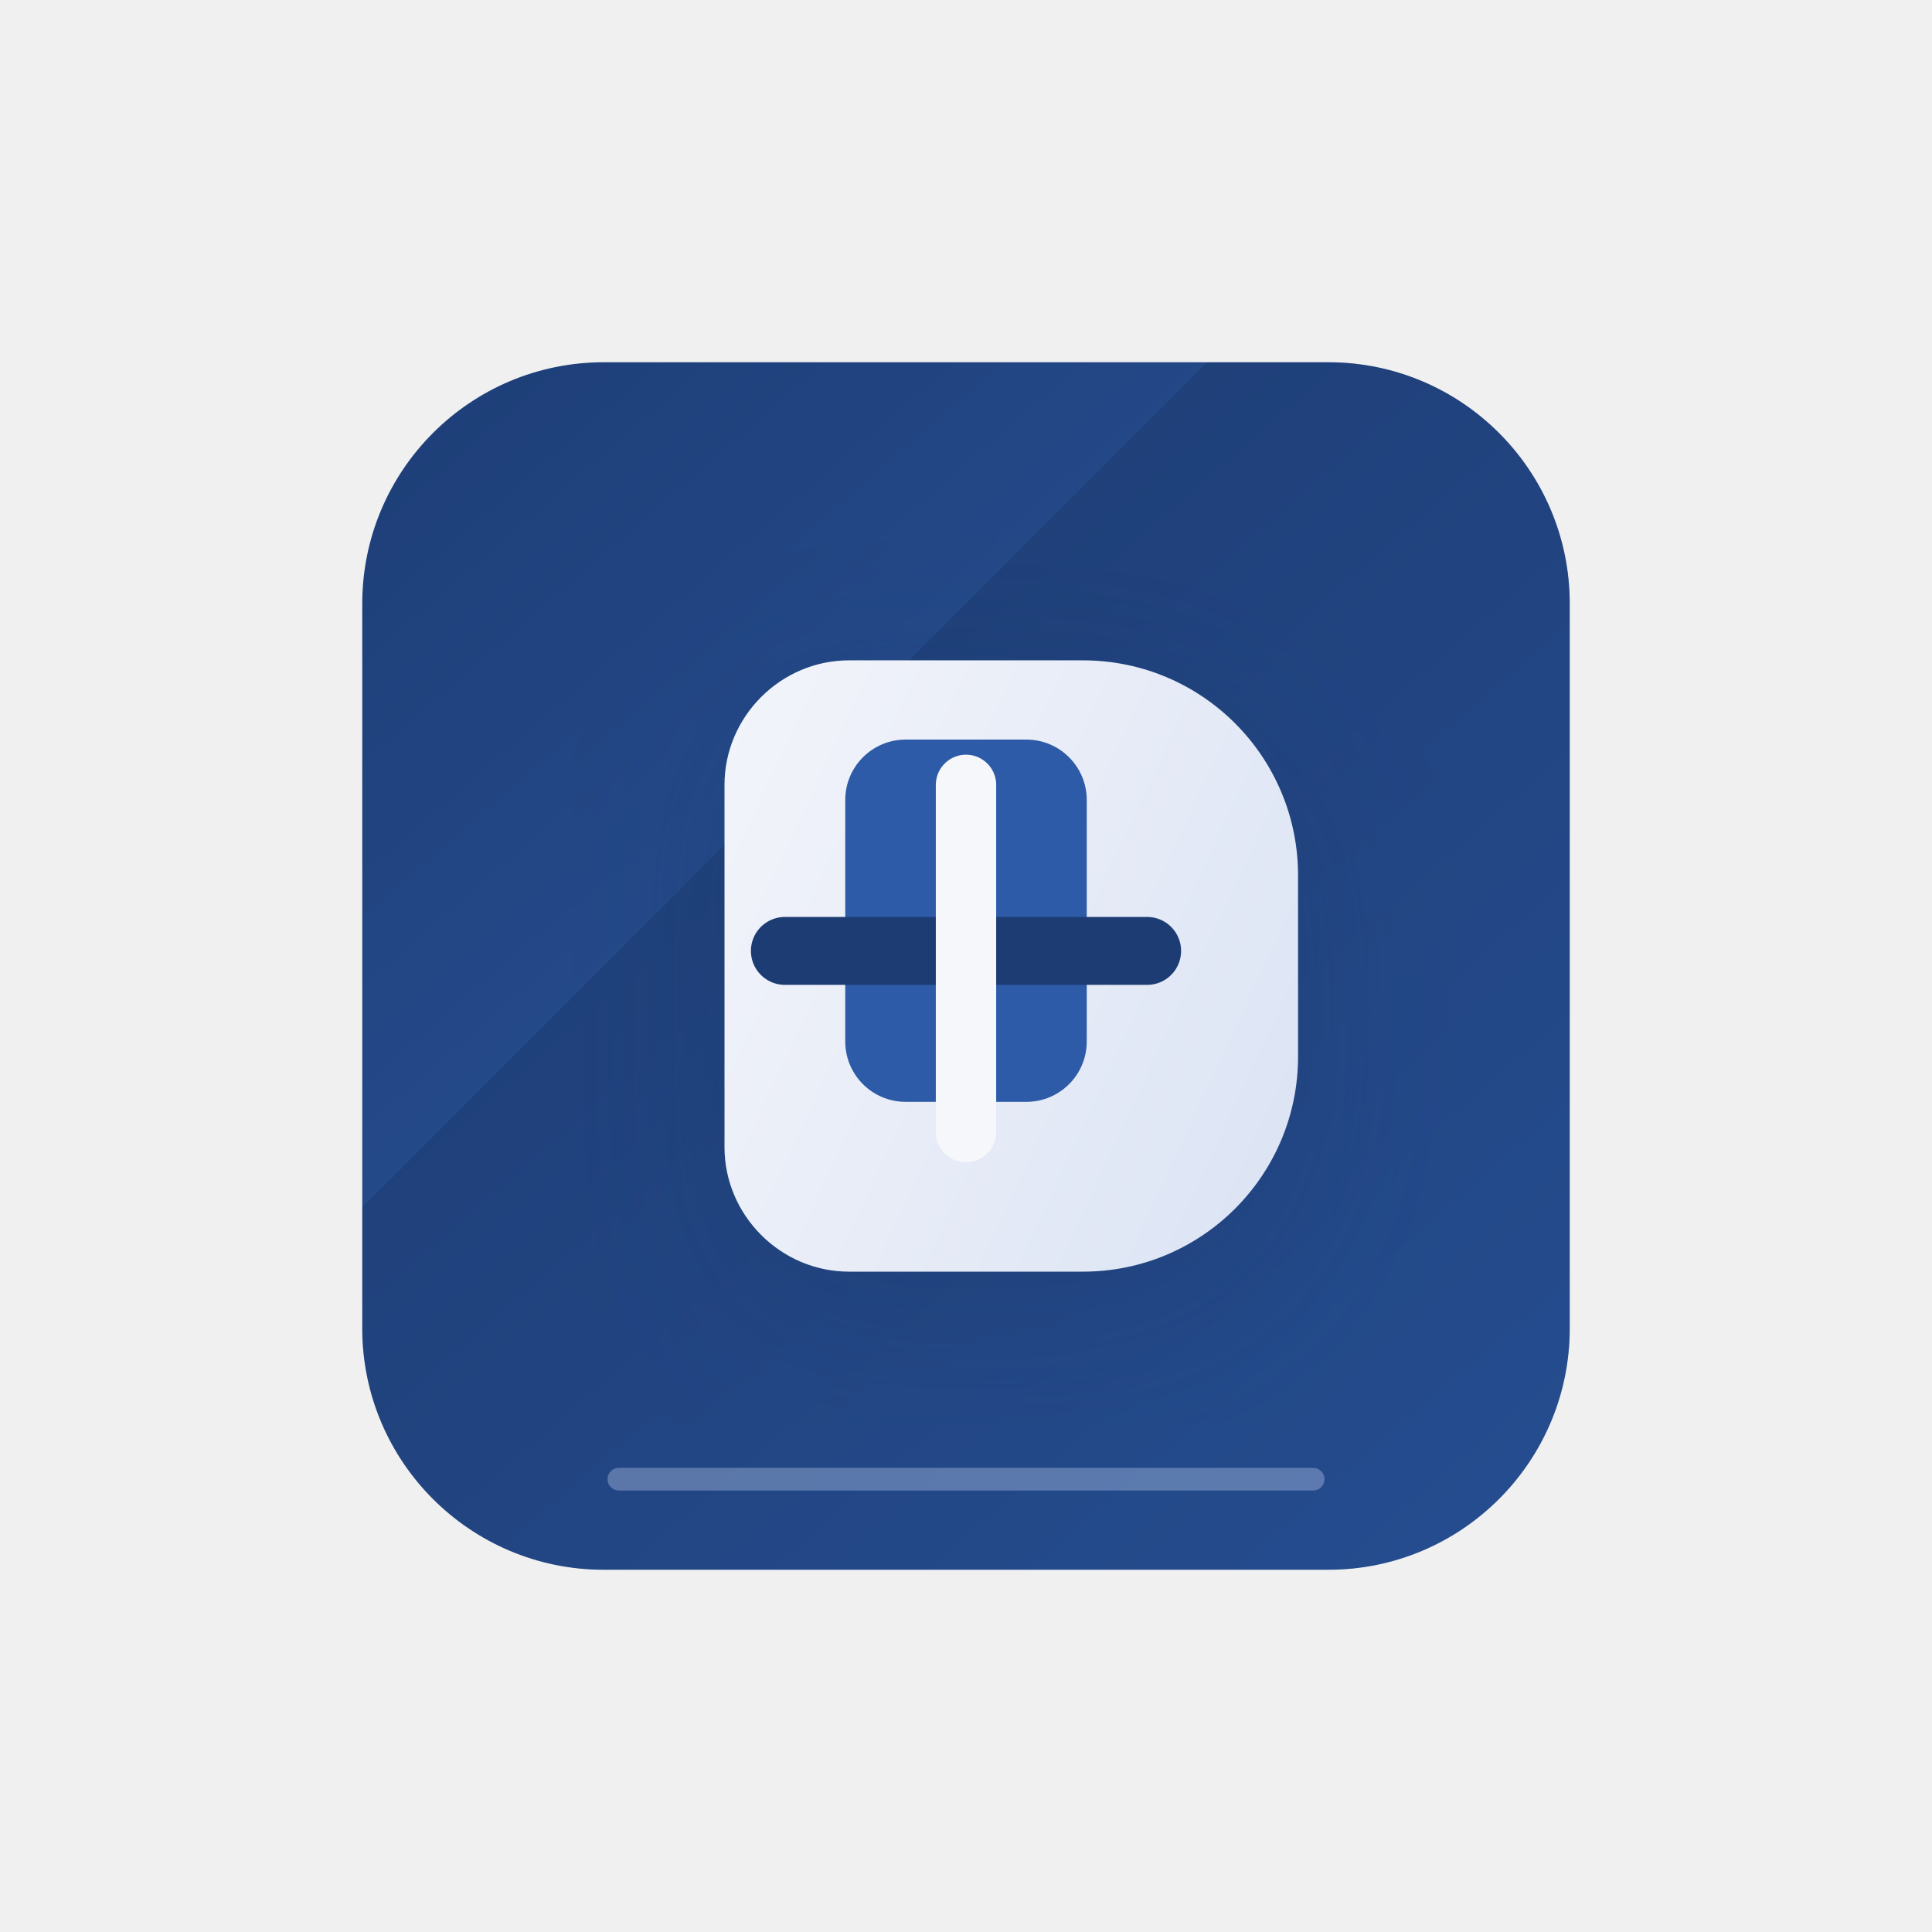
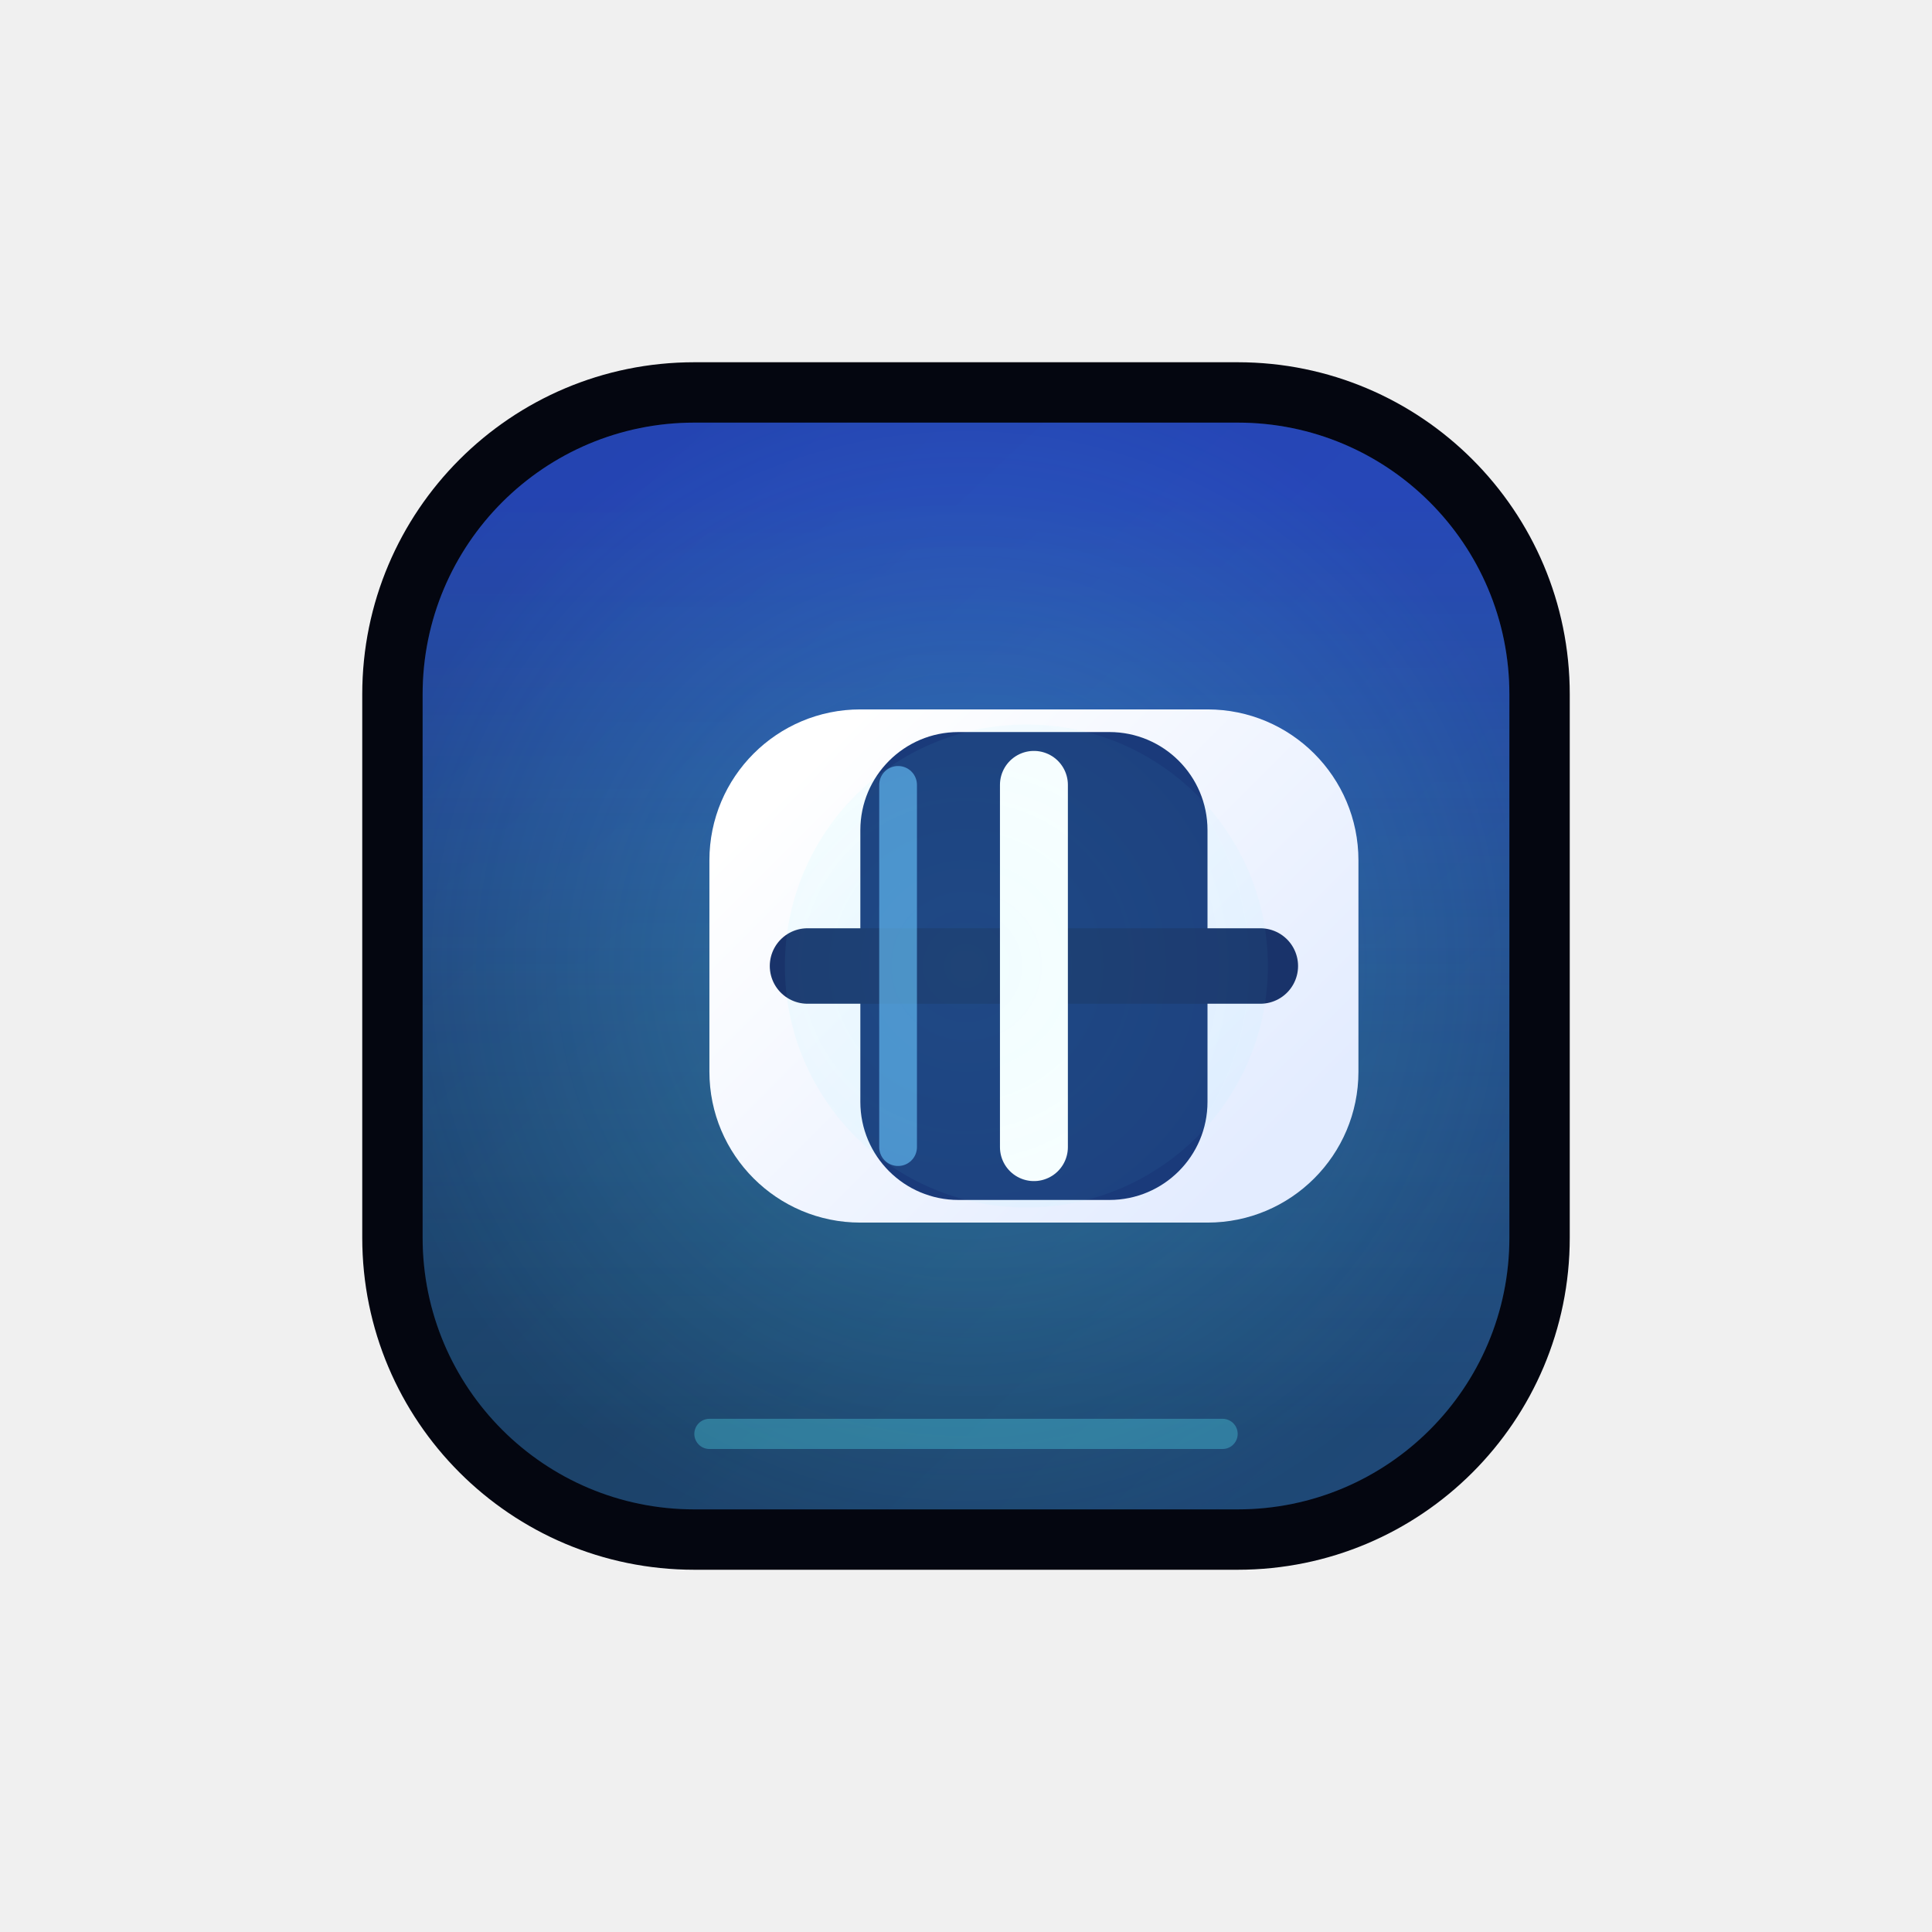
<svg xmlns="http://www.w3.org/2000/svg" width="512" height="512" viewBox="0 0 512 512" fill="none">
  <defs>
-     <linearGradient id="bgGradient" x1="95" y1="70" x2="417" y2="442" gradientUnits="userSpaceOnUse">
-       <stop stop-color="#1C3C73" />
-       <stop offset="0.5" stop-color="#274D90" />
-       <stop offset="1" stop-color="#2D5BA8" />
+     <linearGradient id="badgeGradient" x1="104" y1="96" x2="408" y2="416" gradientUnits="userSpaceOnUse">
+       <stop stop-color="#081229" />
+       <stop offset="1" stop-color="#14285A" />
    </linearGradient>
-     <linearGradient id="pillGradient" x1="140" y1="220" x2="372" y2="328" gradientUnits="userSpaceOnUse">
-       <stop stop-color="#F6F7FB" />
-       <stop offset="1" stop-color="#D8E1F3" />
+     <linearGradient id="innerGlow" x1="256" y1="132" x2="256" y2="380" gradientUnits="userSpaceOnUse">
+       <stop stop-color="#335EF7" stop-opacity="0.65" />
+       <stop offset="0.55" stop-color="#47A2FF" stop-opacity="0.35" />
+       <stop offset="1" stop-color="#4ED2FF" stop-opacity="0.2" />
    </linearGradient>
-     <clipPath id="badgeClip">
-       <rect x="96" y="96" width="320" height="320" rx="64" />
-     </clipPath>
-   </defs>
-   <g clip-path="url(#badgeClip)">
-     <rect x="96" y="96" width="320" height="320" rx="64" fill="url(#bgGradient)" />
-     <path opacity="0.25" d="M96 320L320 96H416V416H96V320Z" fill="#10274E" />
-     <g filter="url(#shadow)">
-       <path d="M192 208C192 189.908 206.908 175 225 175H287C318.48 175 344 200.52 344 232V280C344 311.48 318.48 337 287 337H225C206.908 337 192 322.092 192 304V208Z" fill="url(#pillGradient)" />
-     </g>
-     <path d="M224 212C224 203.163 231.163 196 240 196H272C280.837 196 288 203.163 288 212V276C288 284.837 280.837 292 272 292H240C231.163 292 224 284.837 224 276V212Z" fill="#2D5BA8" />
-     <path d="M208 252H304" stroke="#1C3C73" stroke-width="18" stroke-linecap="round" />
-     <path d="M256 208V300" stroke="#F6F7FB" stroke-width="16" stroke-linecap="round" />
-   </g>
-   <path d="M164 392H348" stroke="#9FB4DA" stroke-width="6" stroke-linecap="round" opacity="0.45" />
-   <defs>
-     <filter id="shadow" x="152" y="135" width="232" height="242" filterUnits="userSpaceOnUse" color-interpolation-filters="sRGB">
+     <linearGradient id="pillGradient" x1="208" y1="208" x2="320" y2="320" gradientUnits="userSpaceOnUse">
+       <stop stop-color="#FFFFFF" />
+       <stop offset="1" stop-color="#E3ECFF" />
+     </linearGradient>
+     <radialGradient id="pulseGradient" cx="0" cy="0" r="1" gradientUnits="userSpaceOnUse" gradientTransform="translate(256 256) rotate(90) scale(160)">
+       <stop stop-color="#5CF0FF" stop-opacity="0.24" />
+       <stop offset="1" stop-color="#5CF0FF" stop-opacity="0" />
+     </radialGradient>
+     <filter id="softShadow" x="92" y="92" width="328" height="340" filterUnits="userSpaceOnUse" color-interpolation-filters="sRGB">
      <feFlood flood-opacity="0" result="BackgroundImageFix" />
-       <feColorMatrix in="SourceAlpha" type="matrix" values="0 0 0 0 0 0 0 0 0 0 0 0 0 0 0 0 0 0 127 0" result="hardAlpha" />
      <feOffset dy="12" />
      <feGaussianBlur stdDeviation="20" />
-       <feColorMatrix type="matrix" values="0 0 0 0 0.094 0 0 0 0 0.214 0 0 0 0 0.396 0 0 0 0.25 0" />
+       <feColorMatrix type="matrix" values="0 0 0 0 0.062 0 0 0 0 0.156 0 0 0 0 0.325 0 0 0 0.22 0" />
      <feBlend mode="normal" in2="BackgroundImageFix" result="effect1_dropShadow" />
      <feBlend mode="normal" in="SourceGraphic" in2="effect1_dropShadow" result="shape" />
    </filter>
+     <clipPath id="badgeClip">
+       <rect x="112" y="112" width="288" height="288" rx="72" />
+     </clipPath>
  </defs>
+   <rect x="96" y="96" width="320" height="320" rx="88" fill="#040610" />
+   <g filter="url(#softShadow)">
+     <rect x="112" y="112" width="288" height="288" rx="72" fill="url(#badgeGradient)" />
+     <rect x="112" y="112" width="288" height="288" rx="72" fill="url(#innerGlow)" />
+   </g>
+   <g clip-path="url(#badgeClip)">
+     <circle cx="256" cy="256" r="160" fill="url(#pulseGradient)" />
+     <path d="M188 228C188 205.909 205.909 188 228 188H320C342.091 188 360 205.909 360 228V284C360 306.091 342.091 324 320 324H228C205.909 324 188 306.091 188 284V228Z" fill="url(#pillGradient)" />
+     <path d="M228 220C228 205.64 239.64 194 254 194H294C308.36 194 320 205.64 320 220V292C320 306.36 308.36 318 294 318H254C239.64 318 228 306.36 228 292V220Z" fill="#1A3A7A" />
+     <path d="M214 256H334" stroke="#19336A" stroke-width="20" stroke-linecap="round" />
+     <path d="M274 208V304" stroke="#FFFFFF" stroke-width="18" stroke-linecap="round" />
+     <path d="M238 208V304" stroke="#6CC7FF" stroke-width="10" stroke-linecap="round" stroke-opacity="0.6" />
+     <circle cx="272" cy="256" r="64" fill="url(#pulseGradient)" opacity="0.35" />
+   </g>
+   <path d="M188 380H324" stroke="#5CF0FF" stroke-width="8" stroke-linecap="round" stroke-opacity="0.3" />
</svg>
